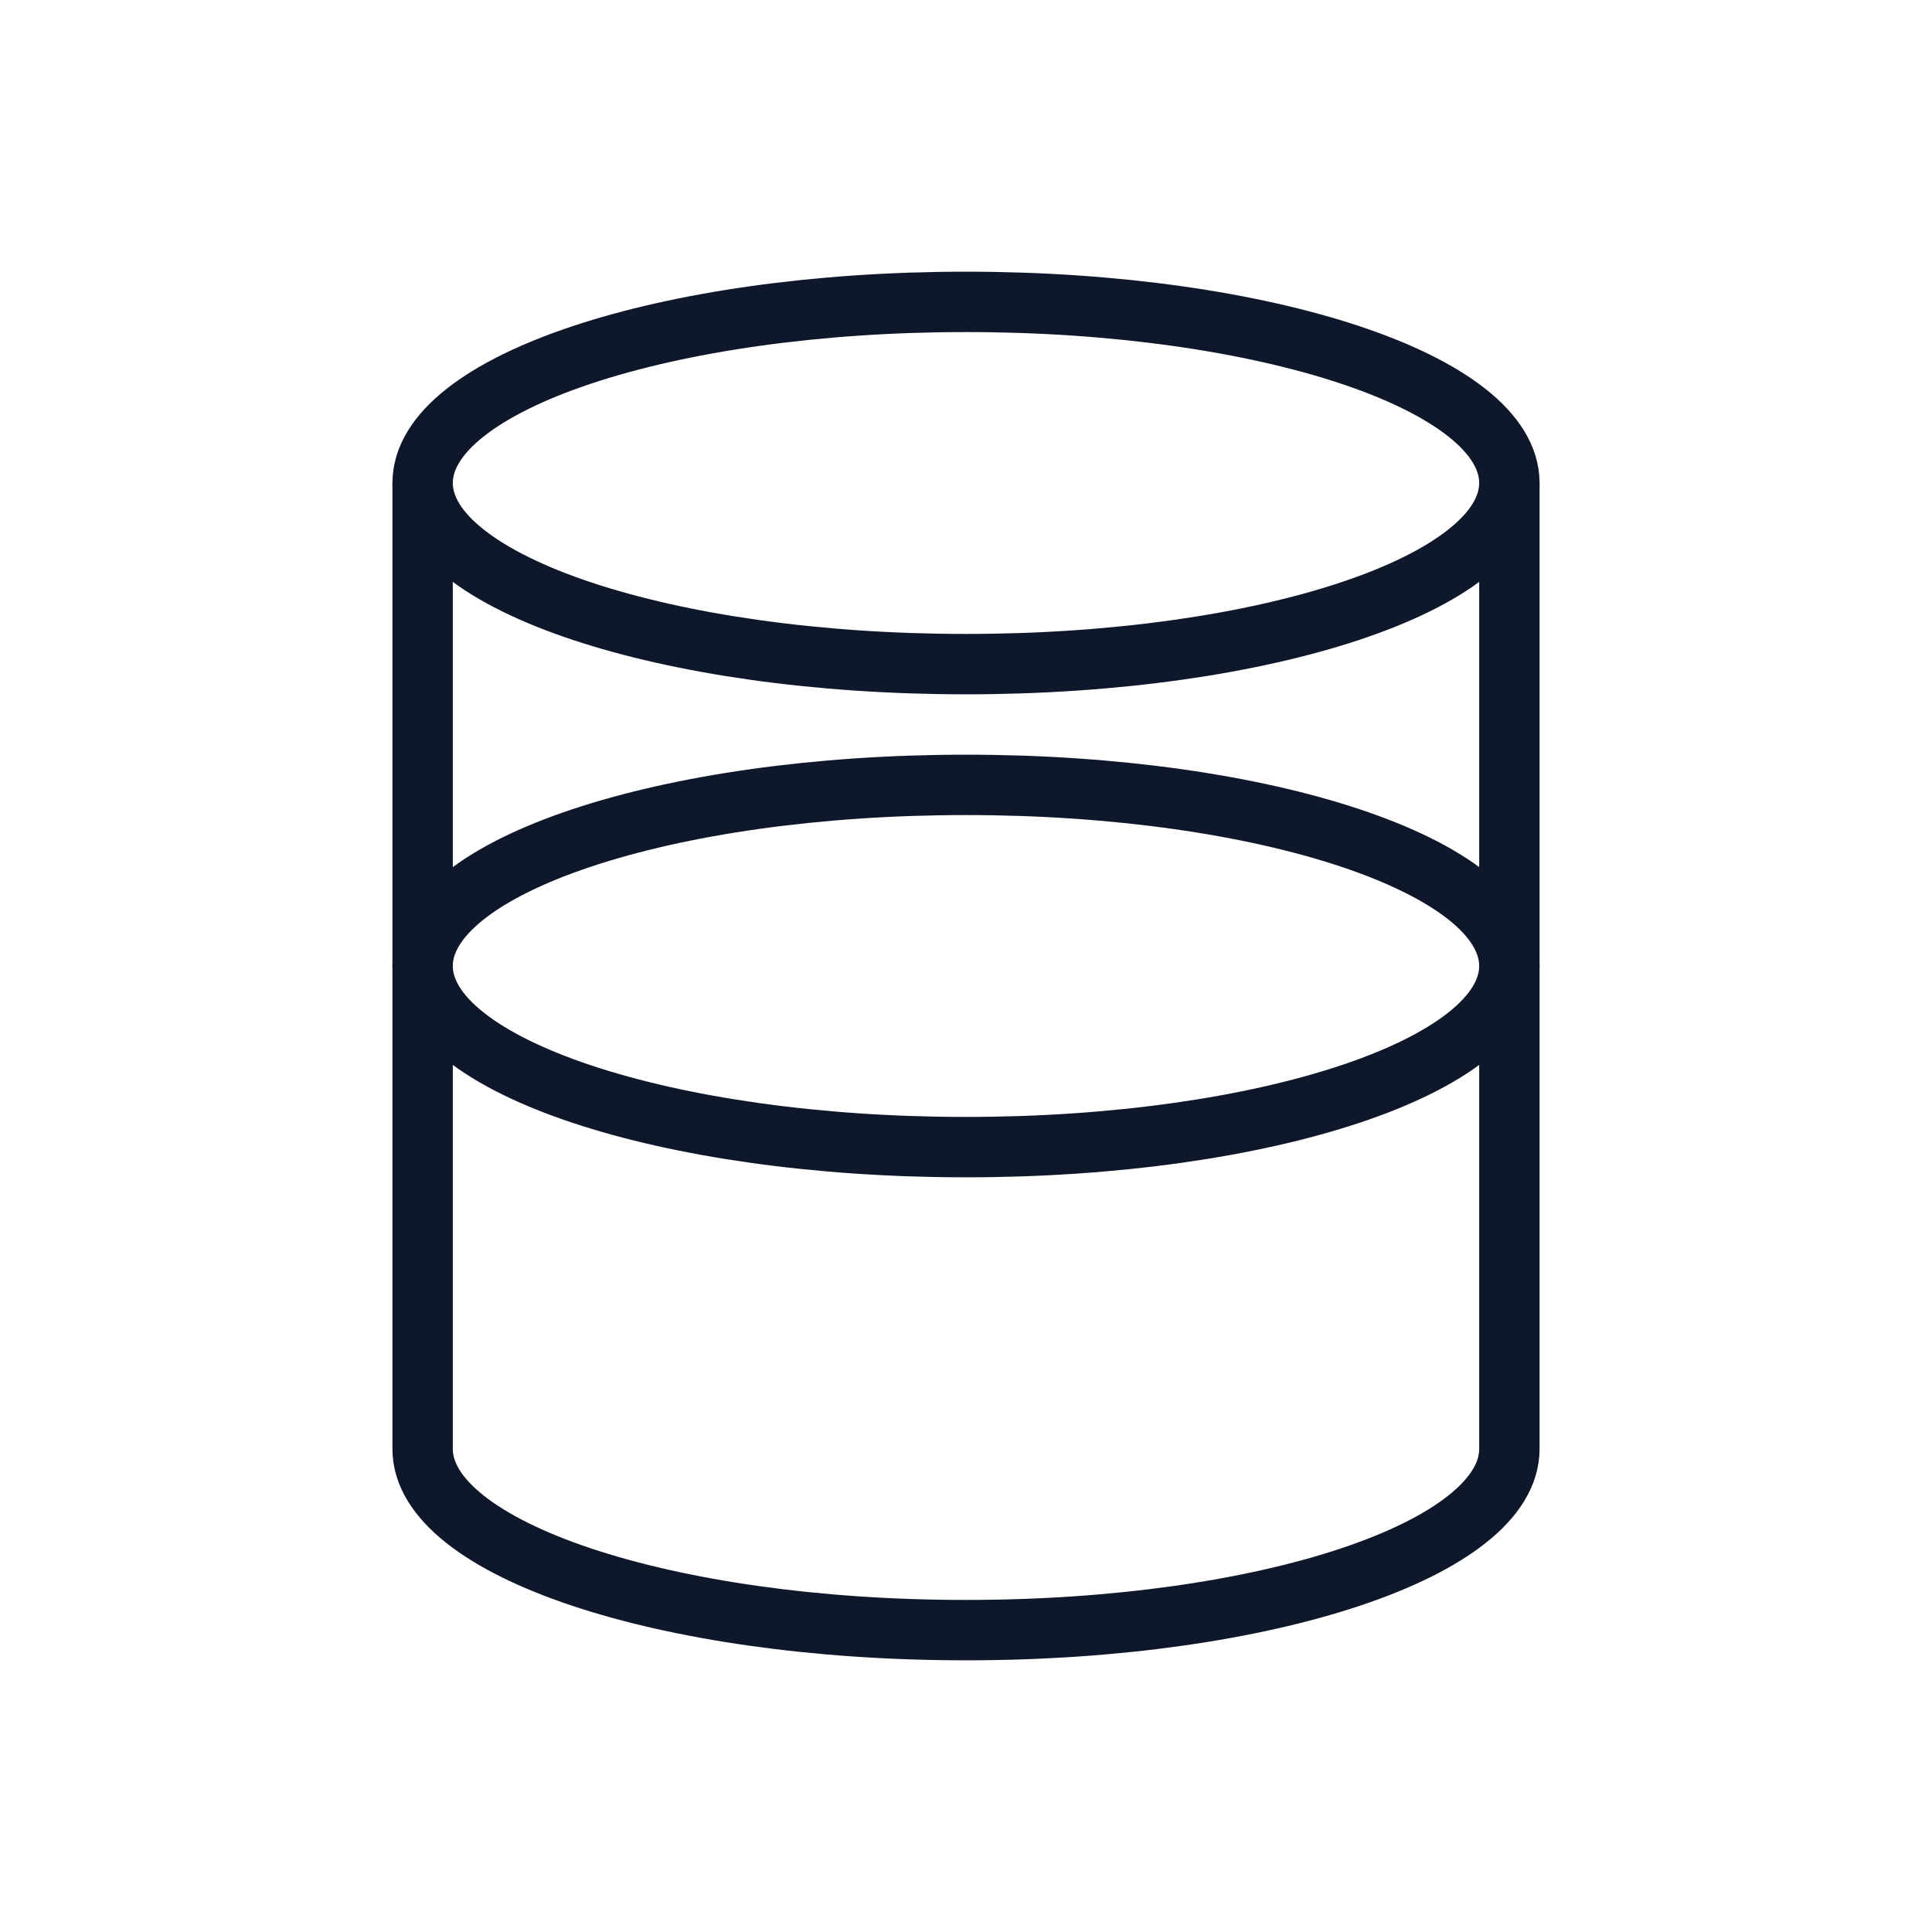
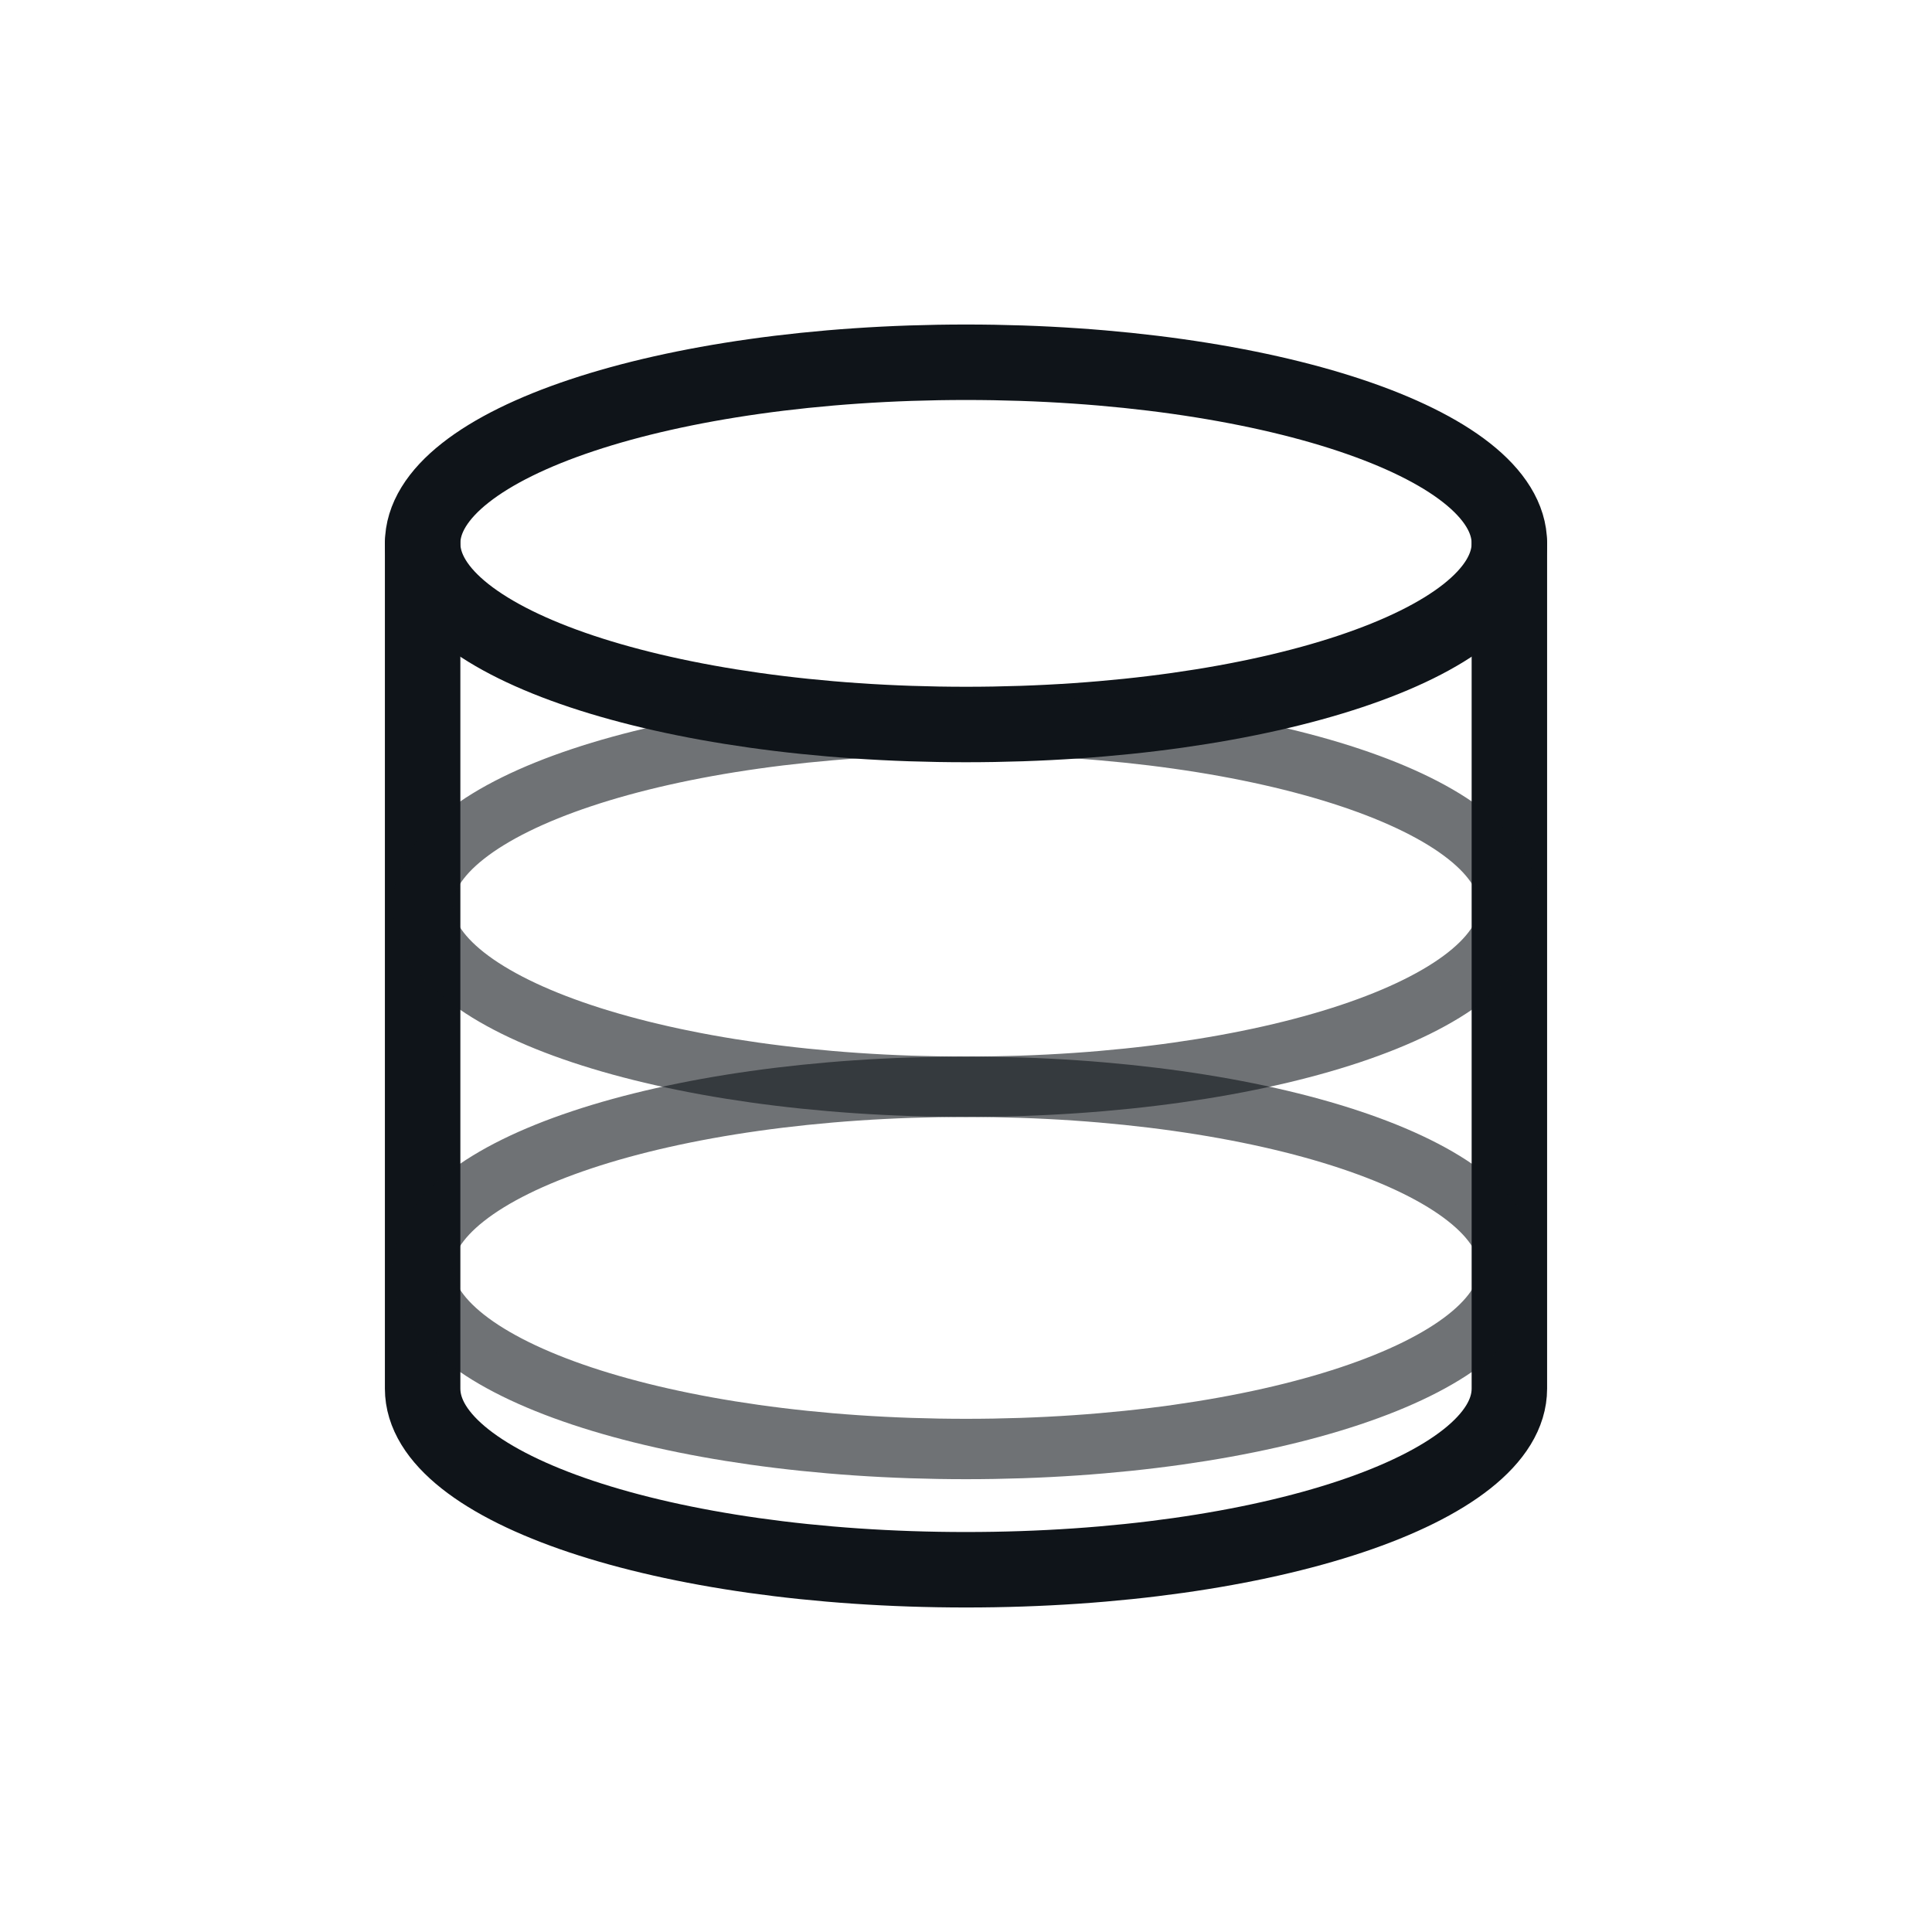
<svg xmlns="http://www.w3.org/2000/svg" viewBox="0 0 64 64" width="64" height="64">
-   <ellipse cx="32" cy="16" rx="18" ry="6" fill="none" stroke="#0f172a" stroke-width="2" />
-   <path d="M14 16v32c0 3.3 8 6 18 6s18-2.7 18-6V16" fill="none" stroke="#0f172a" stroke-width="2" />
-   <ellipse cx="32" cy="32" rx="18" ry="6" fill="none" stroke="#0f172a" stroke-width="2" />
+   <ellipse cx="32" cy="18" rx="18" ry="6" fill="none" stroke="#0f1419" stroke-width="2.5" />
+   <path d="M14 18v28c0 3.3 8 6 18 6s18-2.7 18-6V18" fill="none" stroke="#0f1419" stroke-width="2.5" stroke-linecap="round" />
+   <ellipse cx="32" cy="30" rx="18" ry="6" fill="none" stroke="#0f1419" stroke-width="2" opacity="0.6" />
+   <ellipse cx="32" cy="42" rx="18" ry="6" fill="none" stroke="#0f1419" stroke-width="2" opacity="0.6" />
</svg>
